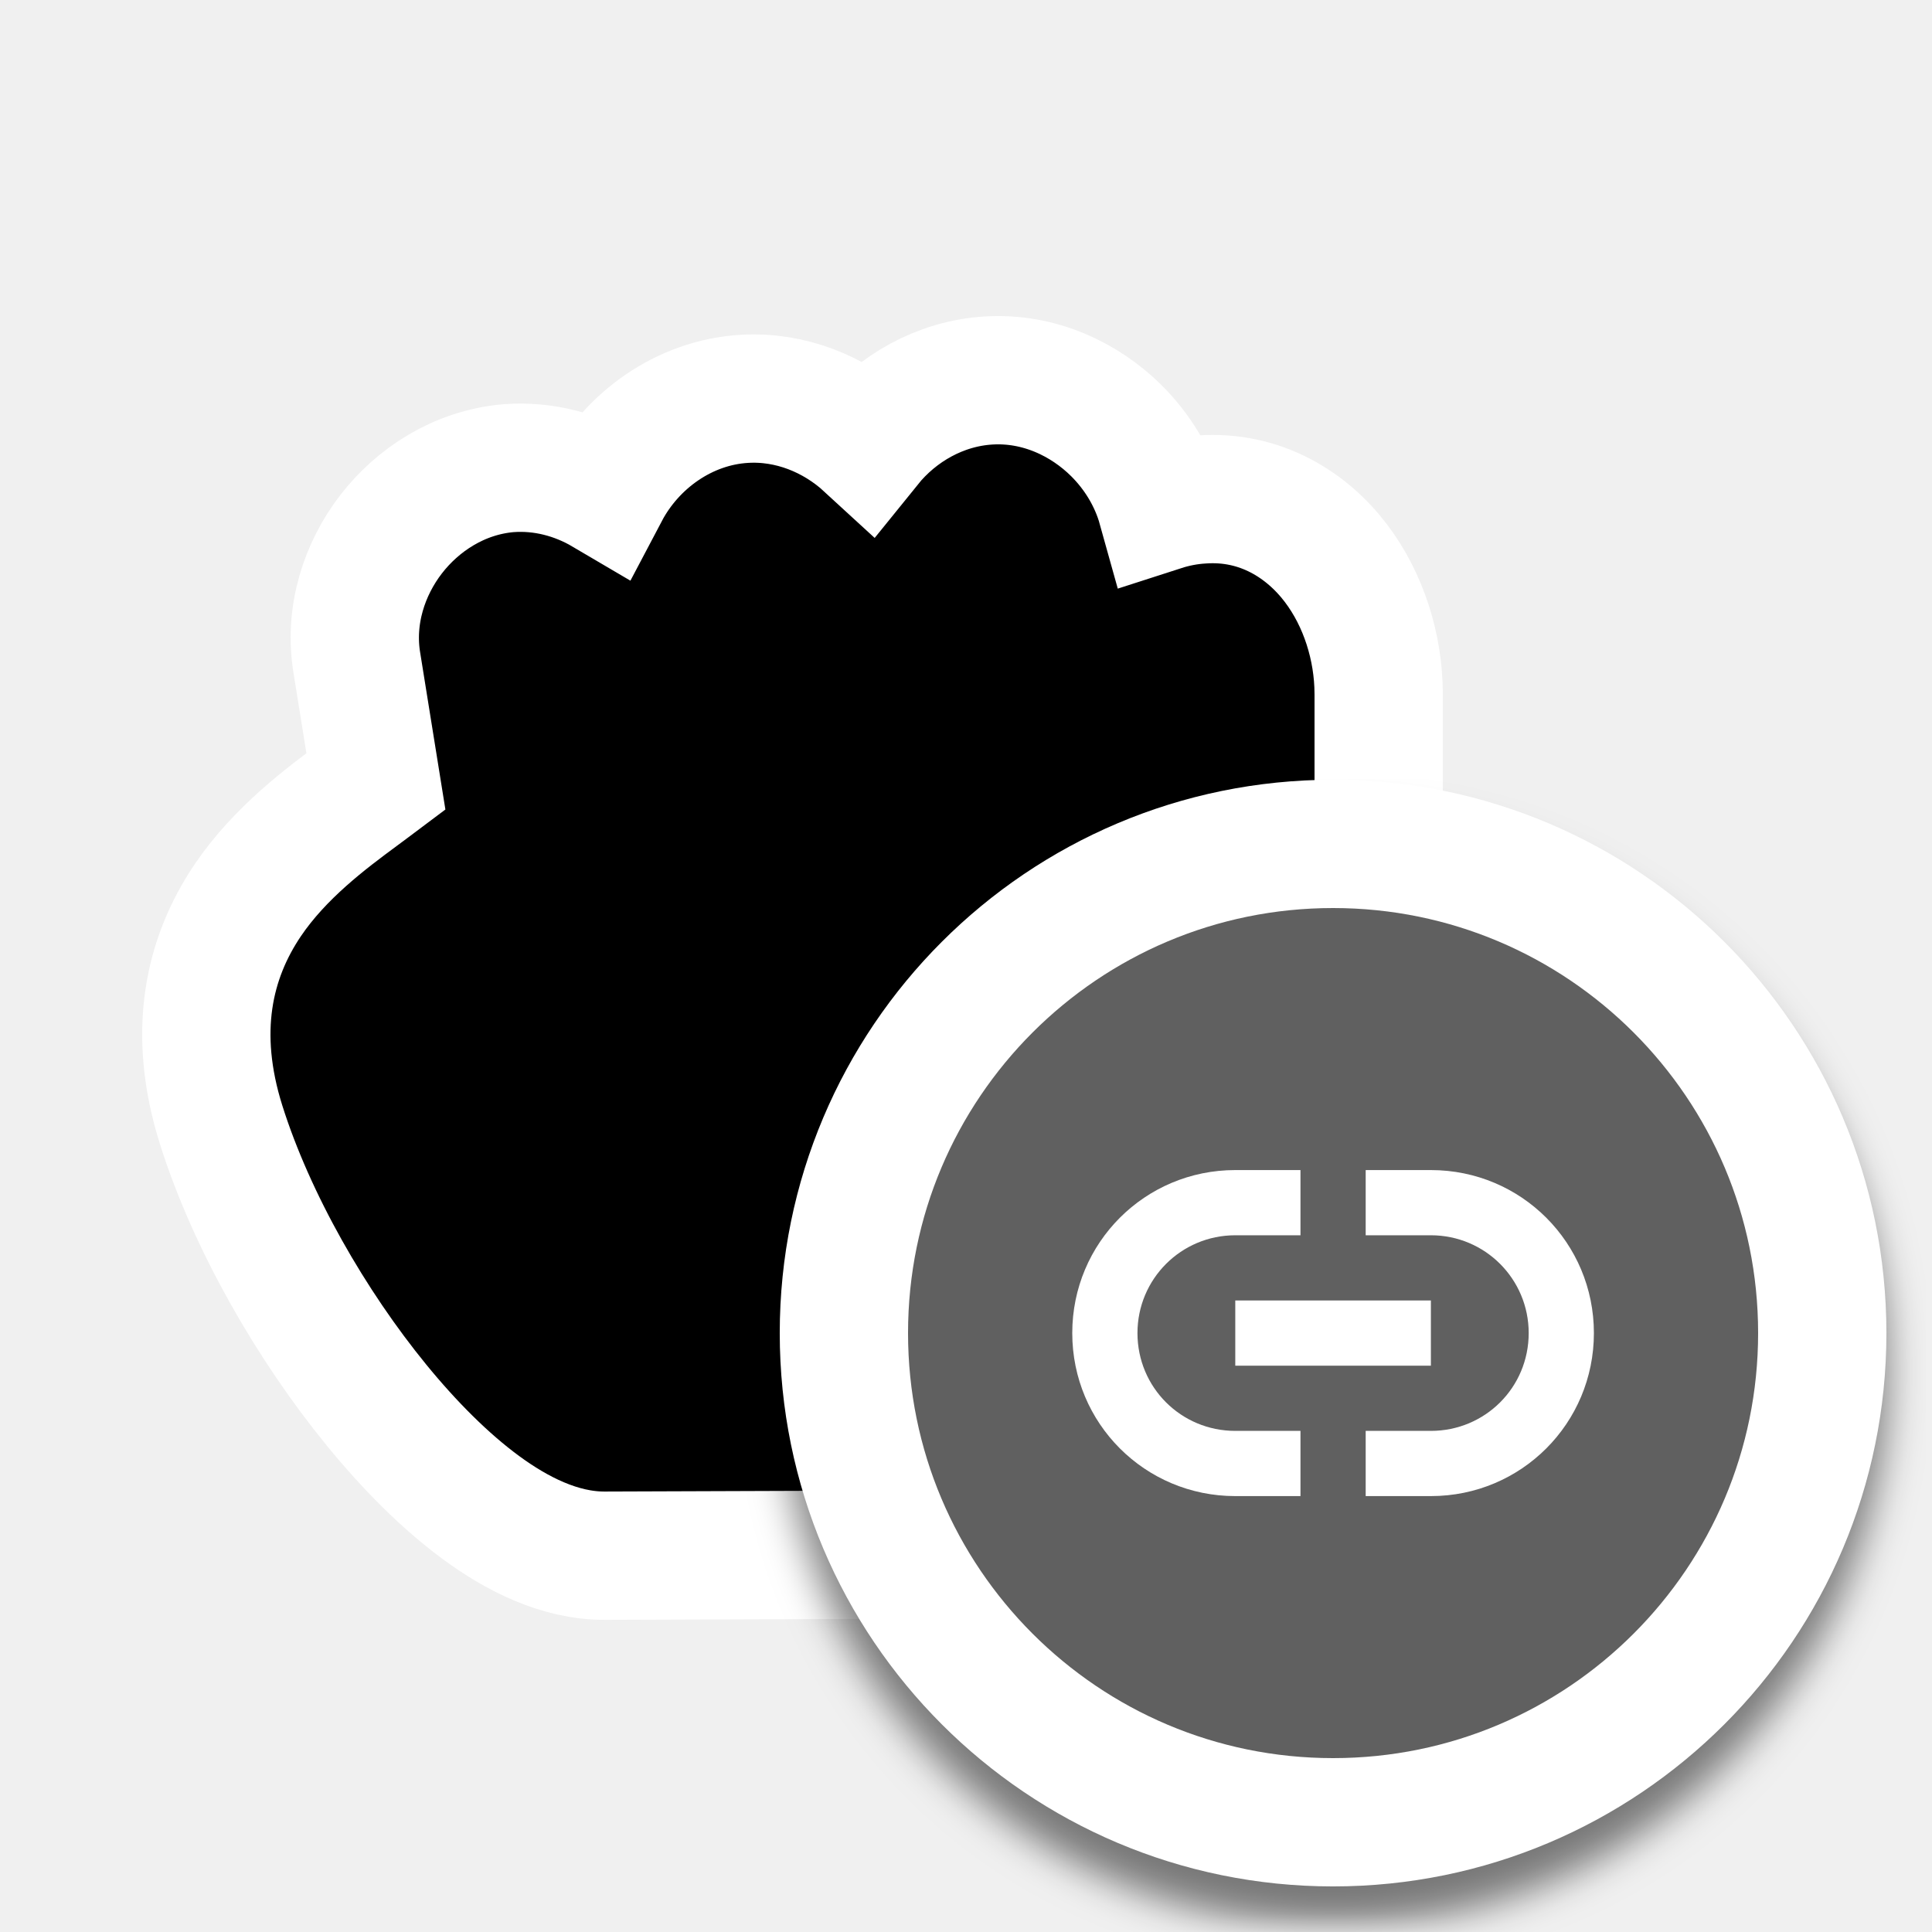
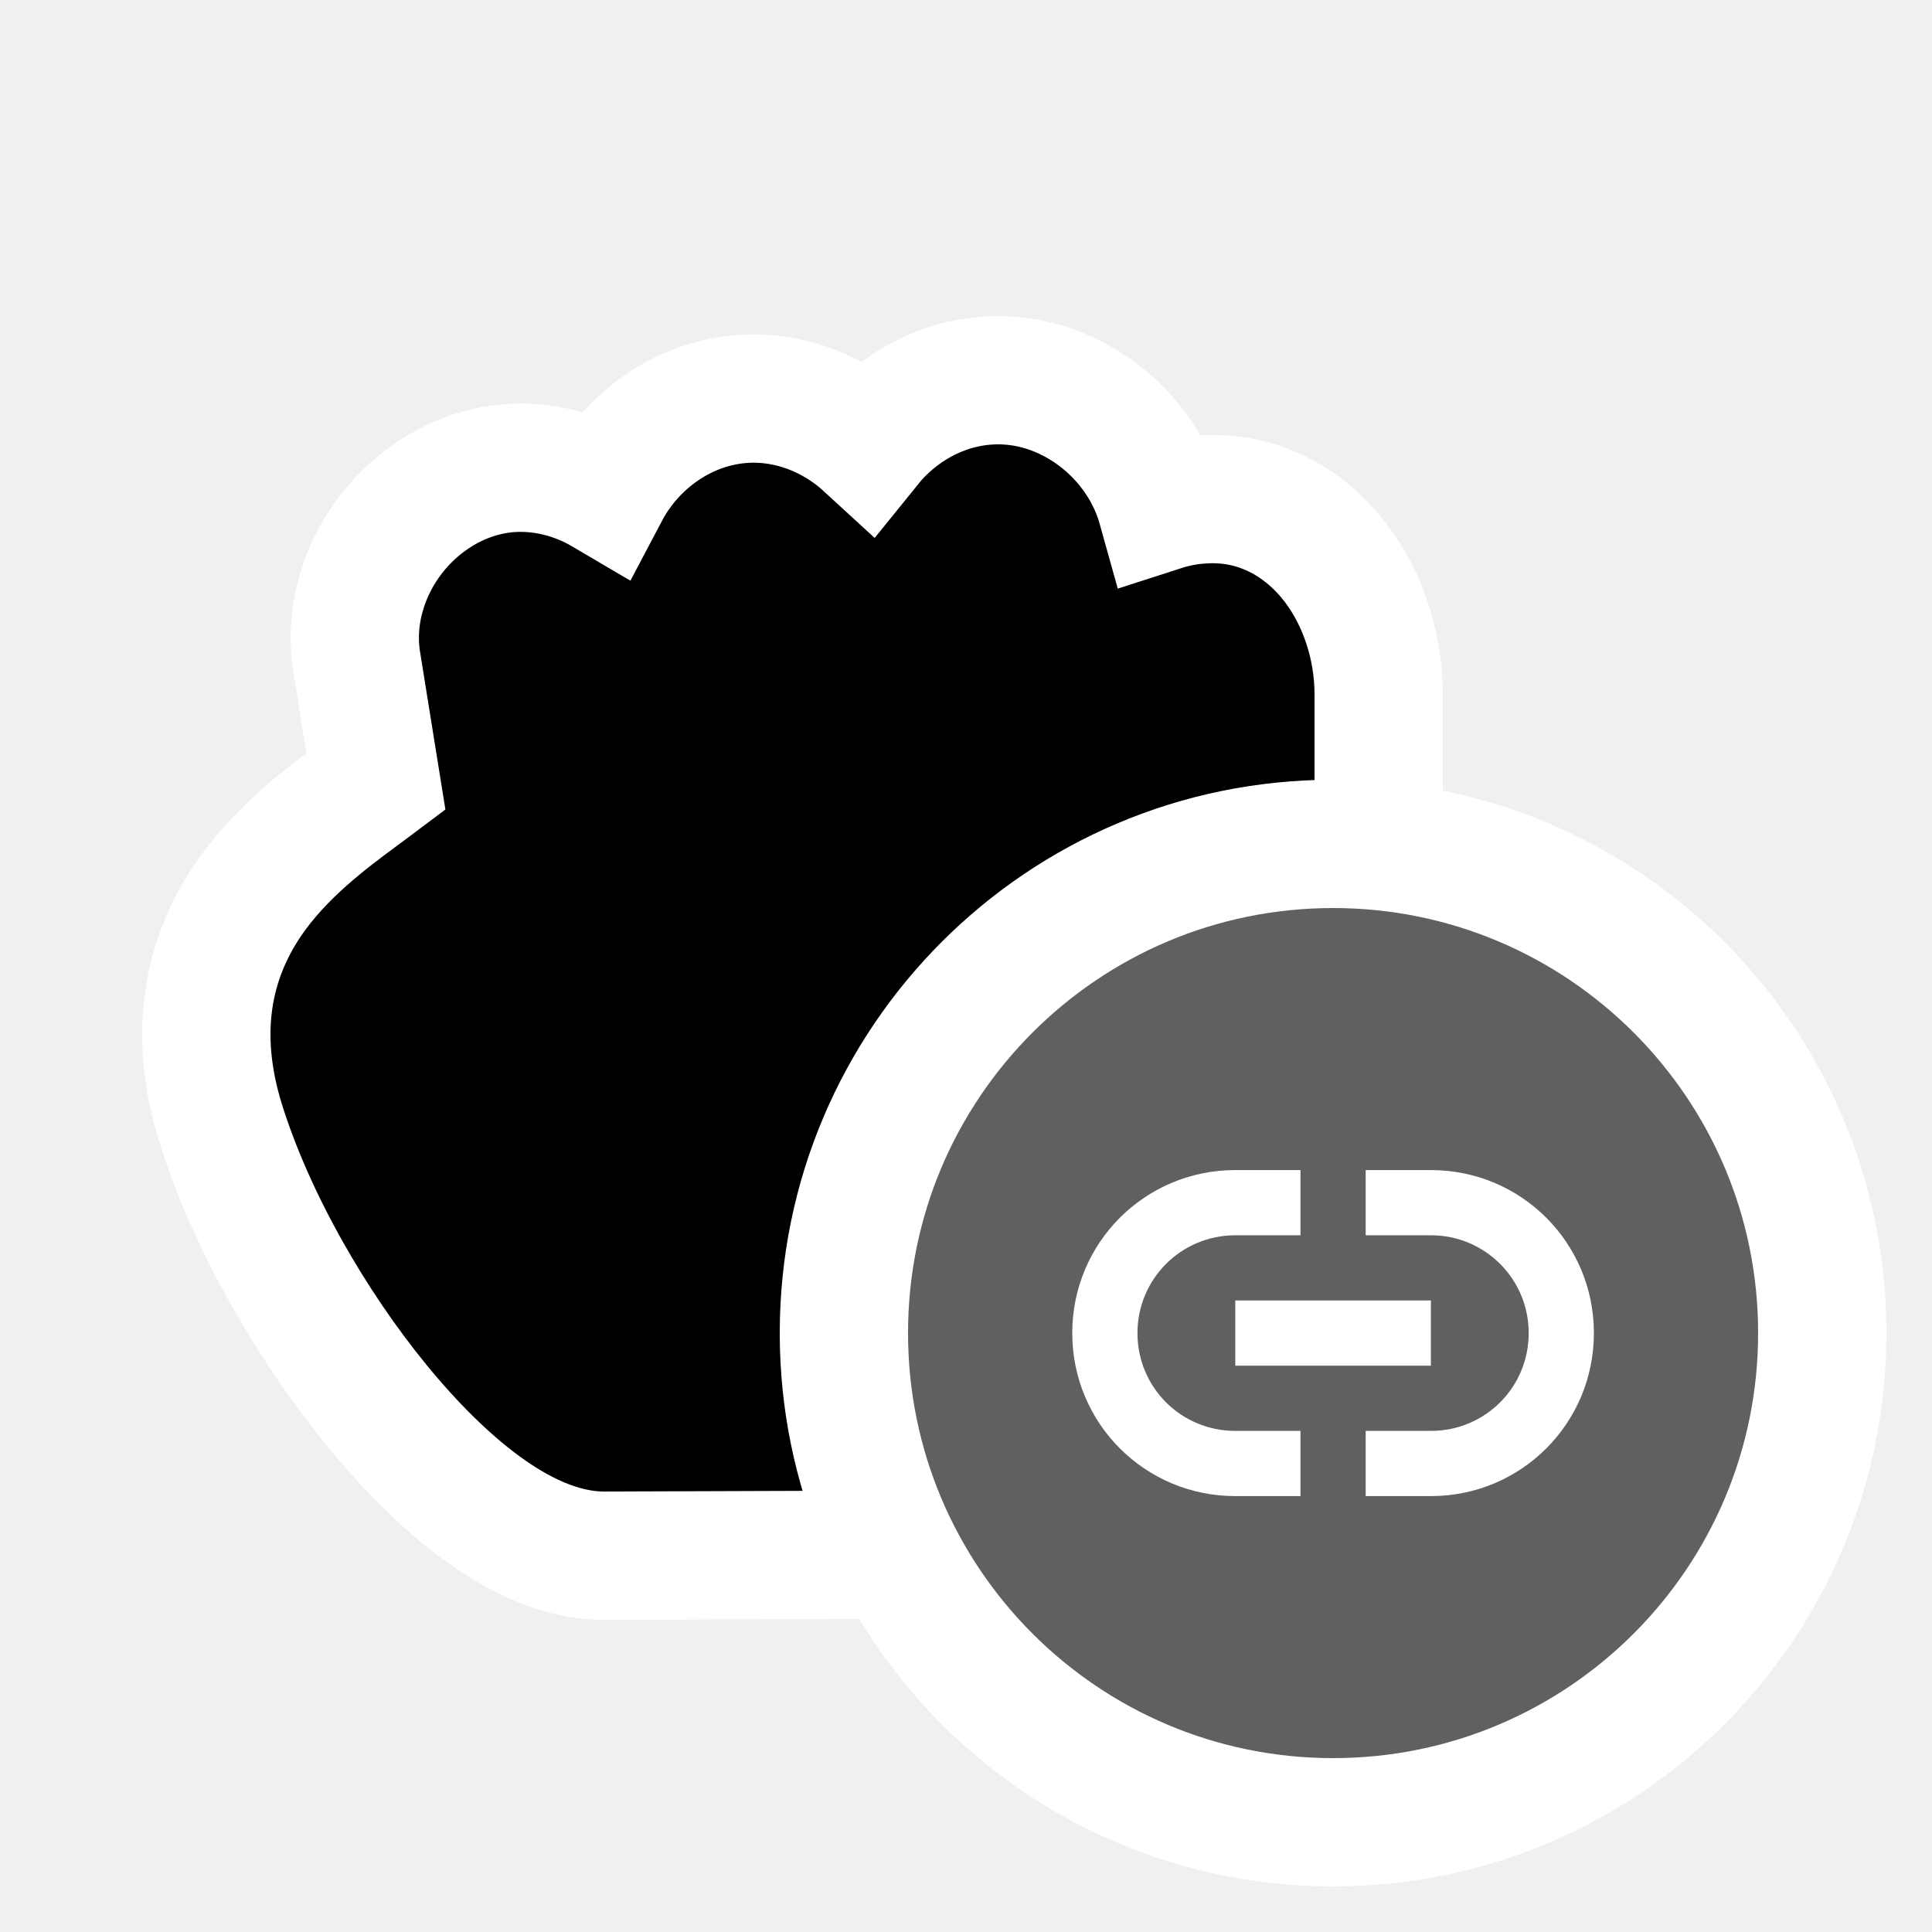
<svg xmlns="http://www.w3.org/2000/svg" width="256" height="256" viewBox="0 0 256 256" fill="none" version="1.1" id="svg1">
  <g clip-path="url(#clip0_3624_9)">
    <path d="M114.979 58.885C110.598 54.856 104.703 52.469 98.581 52.852C90.698 53.333 83.741 58.317 80.167 65.098C76.377 62.867 71.958 61.703 67.454 62.03L67.383 62.035L67.312 62.041C60.792 62.624 55.333 66.238 51.818 70.795C48.315 75.336 46.204 81.515 47.304 87.953L49.81 103.546L48.83 104.281C48.429 104.582 48 104.899 47.549 105.233C43.313 108.368 37.112 112.958 32.838 119.277C27.63 126.975 25.433 136.798 29.311 149.075C33.355 161.875 41.256 175.615 49.905 186.198C54.245 191.508 58.987 196.286 63.798 199.81C68.383 203.168 74.091 206.169 80.164 206.137C80.171 206.137 80.178 206.137 80.185 206.137L161.645 205.851L167.103 205.832L169.356 200.861C183.96 168.647 183.329 141.187 182.838 119.851C182.768 116.791 182.701 113.857 182.682 111.054V91.861V91.834L182.681 91.807C182.643 85.795 180.725 79.505 177.004 74.609C173.188 69.589 167.054 65.631 159.23 66.182C157.412 66.292 155.631 66.637 153.923 67.188C152.824 63.243 150.633 59.764 147.939 57.083C143.764 52.926 137.683 49.992 130.946 50.421C124.628 50.814 118.854 54.084 114.979 58.885Z" fill="#000000" stroke="#FFFFFF" stroke-width="17" />
-     <g filter="url(#filter0_d_3624_9)">
+     <g>
      <path d="M176.64 241.46C212.439 241.46 241.46 212.439 241.46 176.64C241.46 140.841 212.439 111.82 176.64 111.82C140.841 111.82 111.82 140.841 111.82 176.64C111.82 212.439 140.841 241.46 176.64 241.46Z" fill="#606060" stroke="#FFFFFF" stroke-width="17" />
      <path d="M163.68 155.04C151.713 155.04 142.08 164.674 142.08 176.64C142.08 188.606 151.713 198.24 163.68 198.24H172.32V189.6H163.68C156.508 189.6 150.72 183.854 150.72 176.64C150.72 169.469 156.508 163.68 163.68 163.68H172.32V155.04H163.68ZM180.96 155.04V163.68H189.6C196.771 163.68 202.56 169.469 202.56 176.64C202.56 183.854 196.771 189.6 189.6 189.6H180.96V198.24H189.6C201.566 198.24 211.2 188.606 211.2 176.64C211.2 164.674 201.566 155.04 189.6 155.04H180.96ZM163.68 172.32V180.96H189.6V172.32H163.68Z" fill="white" />
    </g>
  </g>
  <defs>
-     <filter id="filter0_d_3624_9" x="98.2" y="103.32" width="156.88" height="156.88" filterUnits="userSpaceOnUse" color-interpolation-filters="sRGB">
-       <feFlood flood-opacity="0" result="BackgroundImageFix" />
-       <feColorMatrix in="SourceAlpha" type="matrix" values="0 0 0 0 0 0 0 0 0 0 0 0 0 0 0 0 0 0 127 0" result="hardAlpha" />
-       <feOffset dy="5.12" />
-       <feGaussianBlur stdDeviation="2.56" />
-       <feColorMatrix type="matrix" values="0 0 0 0 0 0 0 0 0 0 0 0 0 0 0 0 0 0 0.5 0" />
-       <feBlend mode="normal" in2="BackgroundImageFix" result="effect1_dropShadow_3624_9" />
-       <feBlend mode="normal" in="SourceGraphic" in2="effect1_dropShadow_3624_9" result="shape" />
-     </filter>
    <clipPath id="clip0_3624_9">
      <rect width="256" height="256" fill="white" />
    </clipPath>
  </defs>
</svg>
